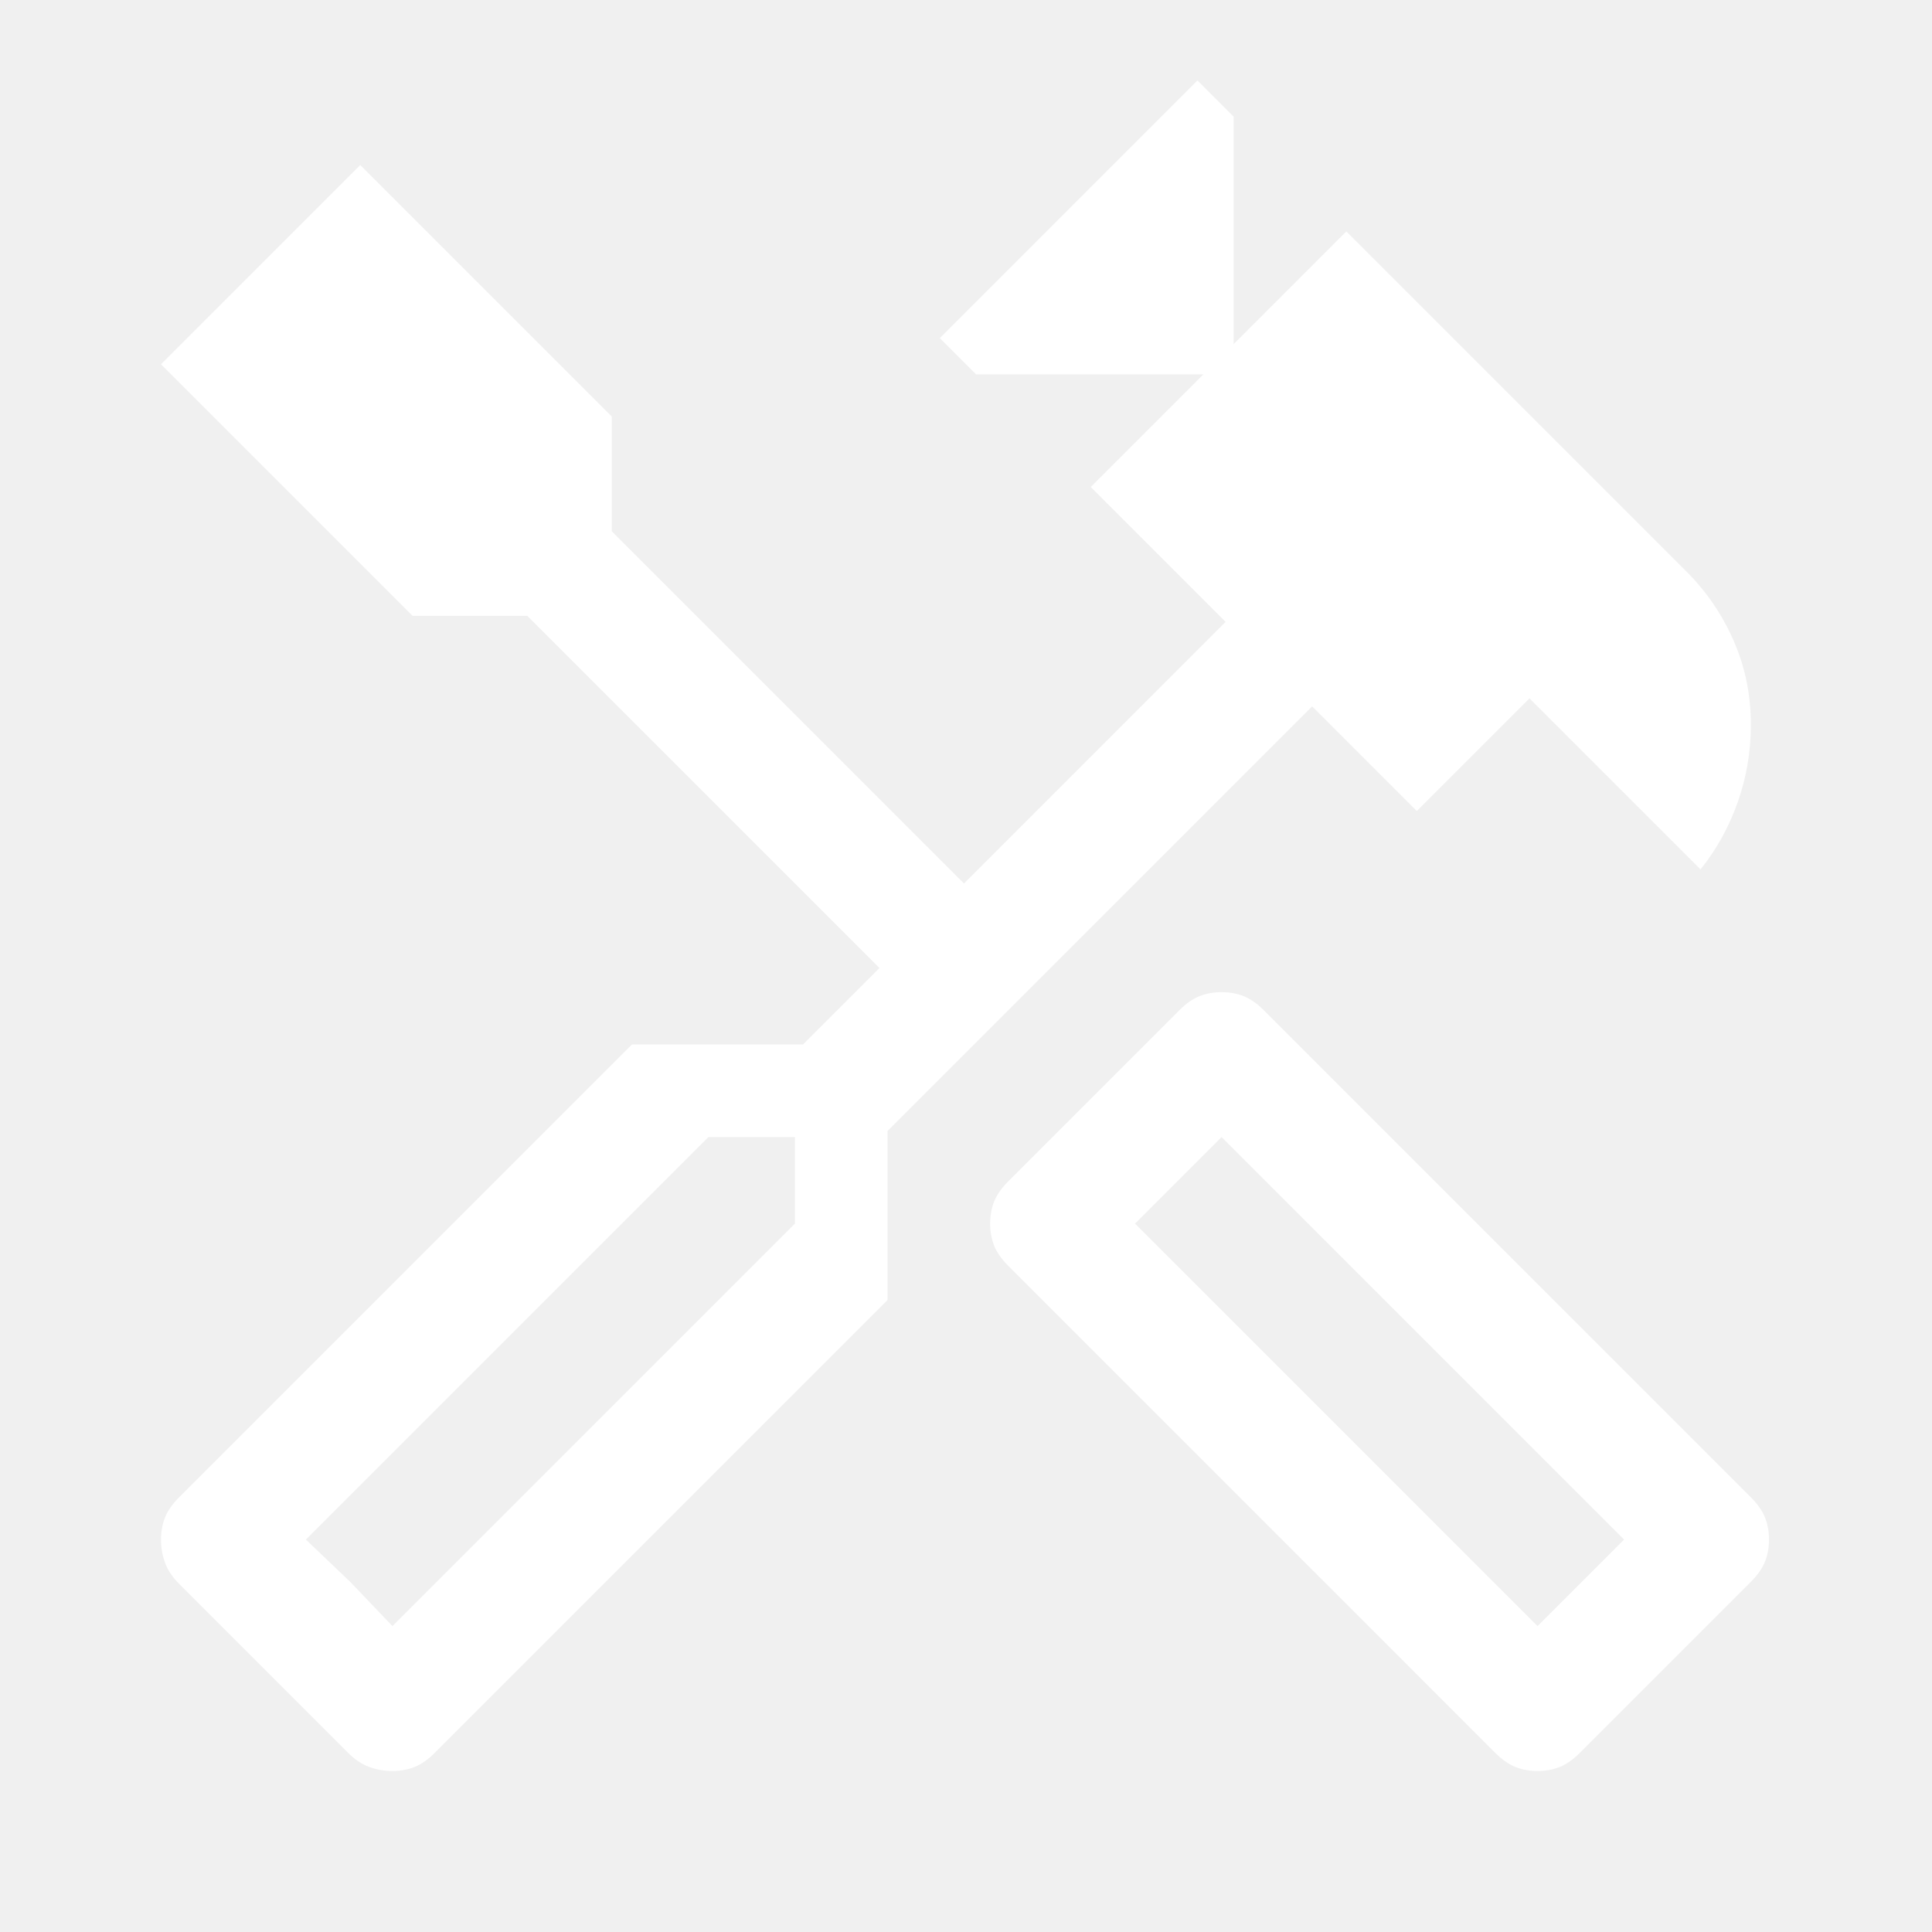
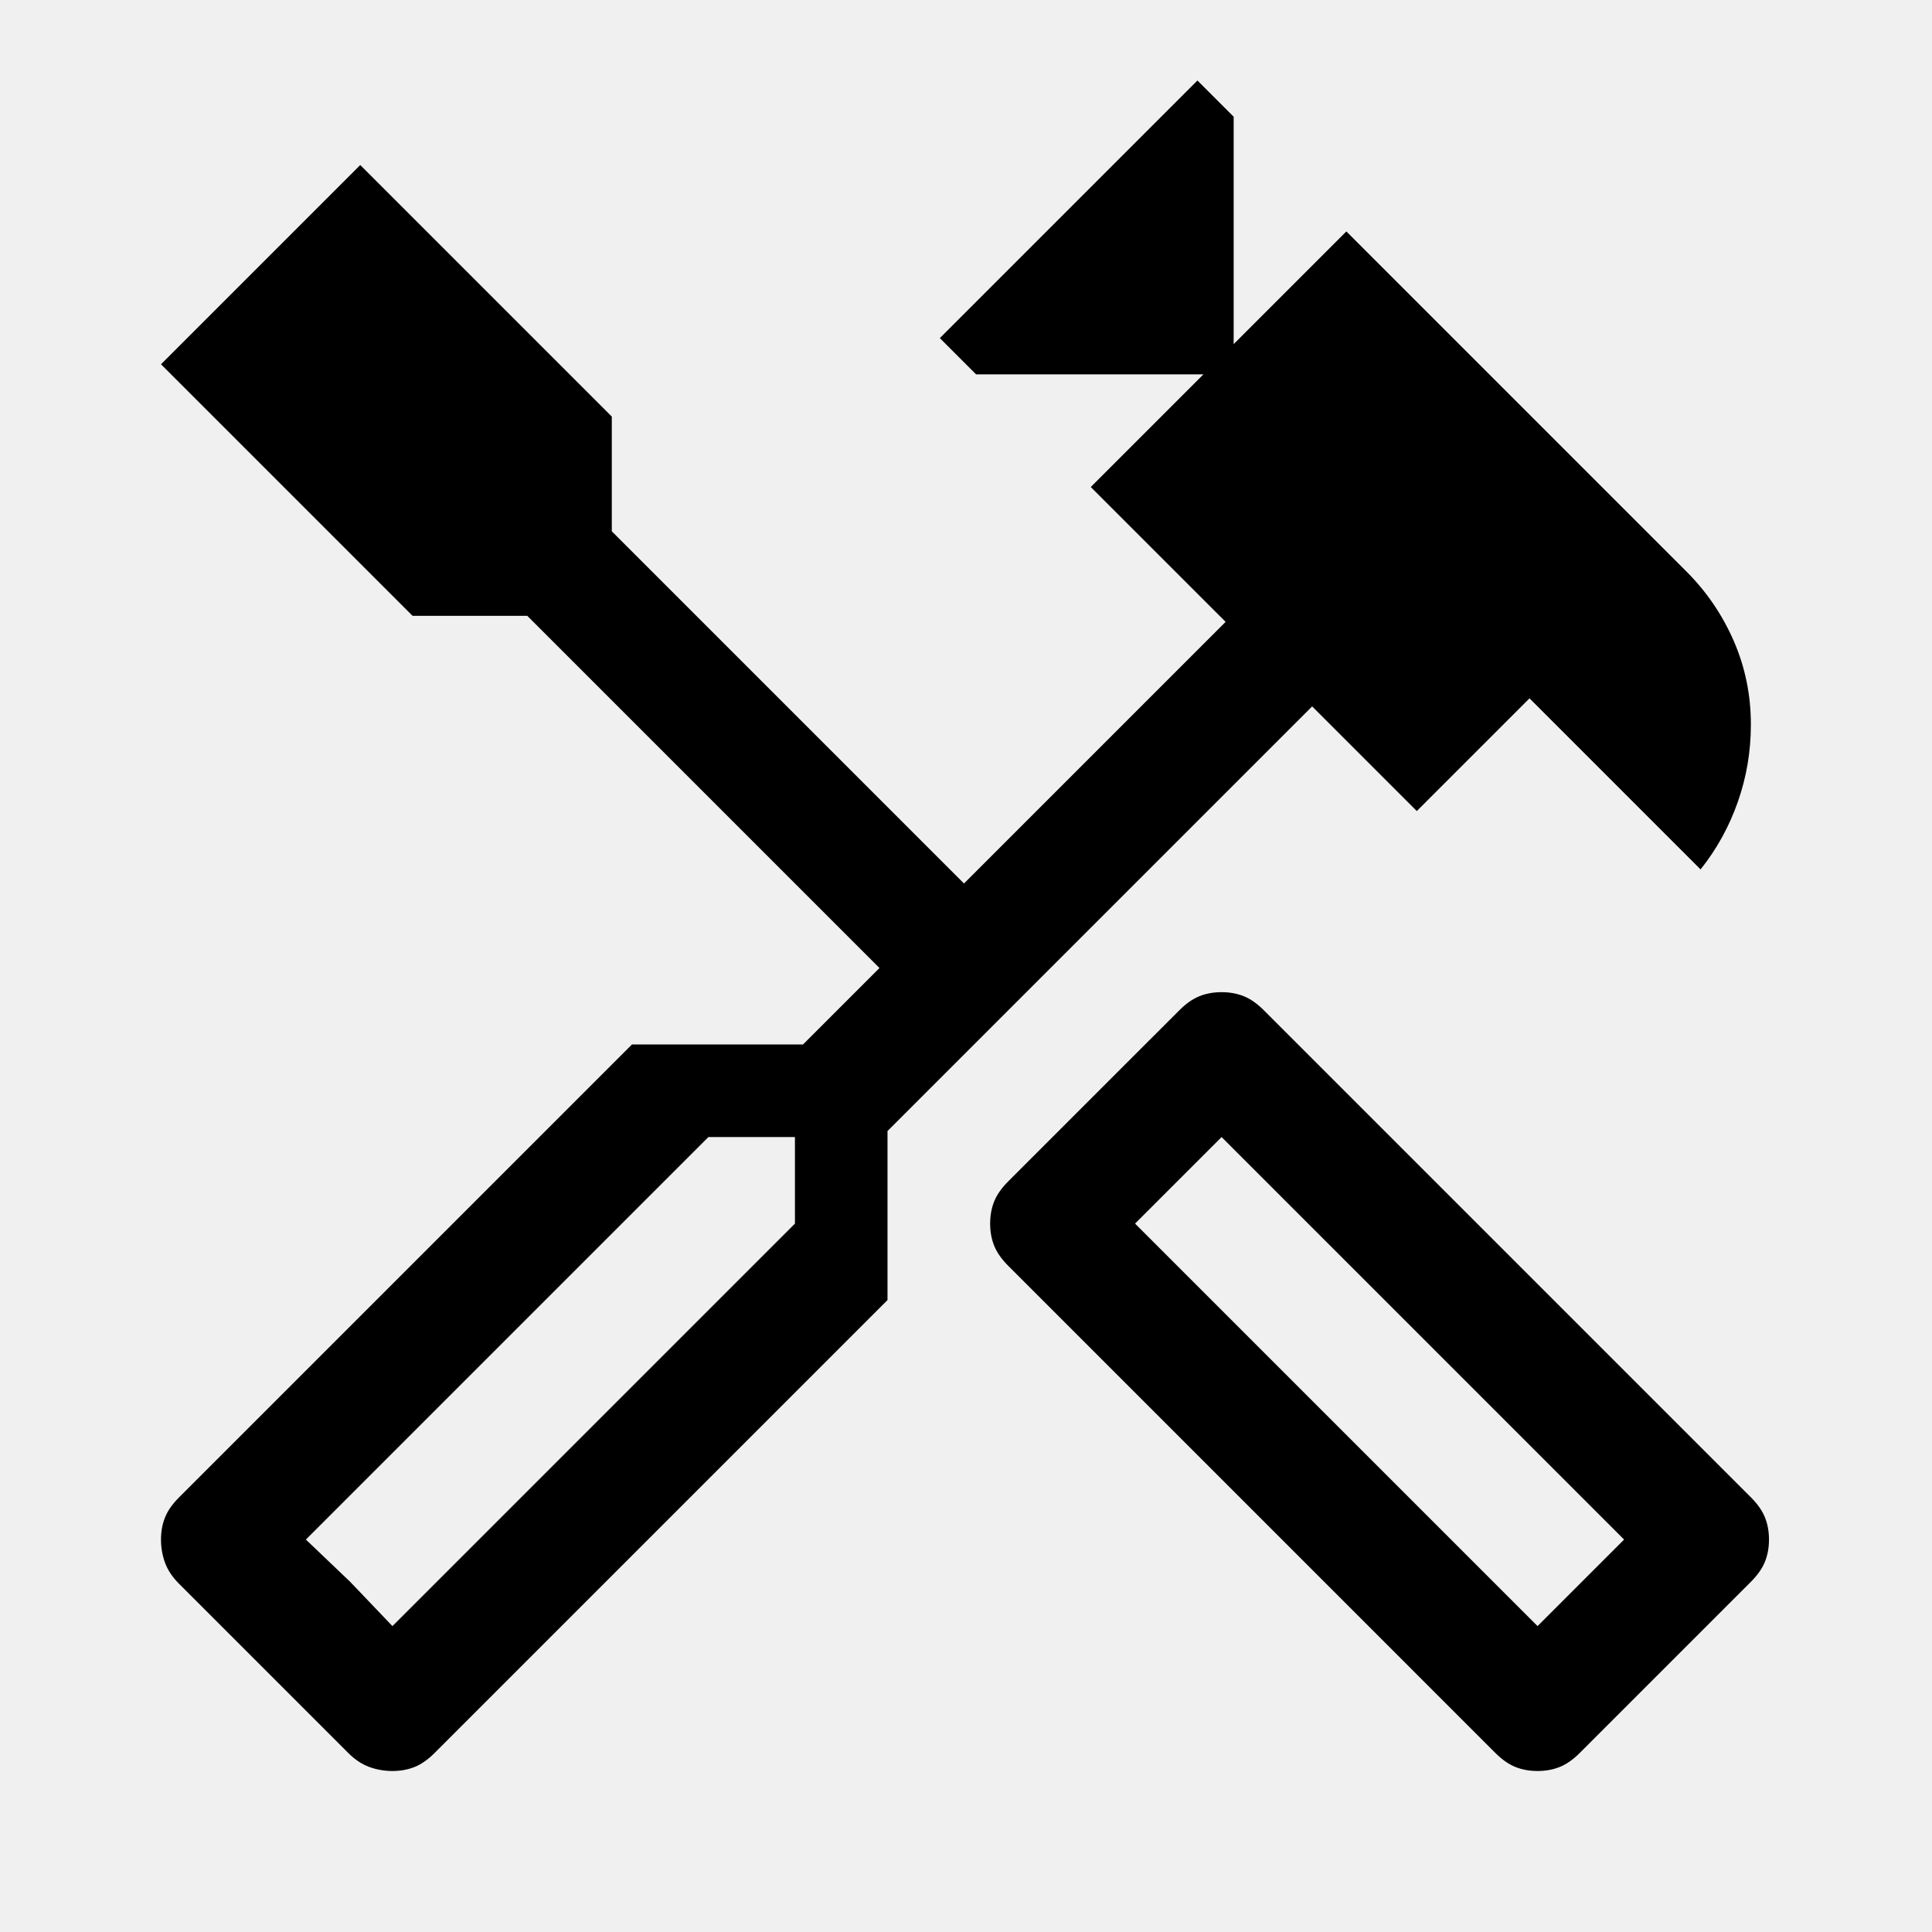
<svg xmlns="http://www.w3.org/2000/svg" width="48" height="48" viewBox="0 0 48 48" fill="none">
-   <path d="M38.2 44C38 44 37.817 43.967 37.65 43.9C37.483 43.833 37.317 43.717 37.15 43.55L25.05 31.45C24.883 31.283 24.767 31.117 24.7 30.95C24.633 30.783 24.6 30.6 24.6 30.4C24.6 30.2 24.633 30.017 24.7 29.85C24.767 29.683 24.883 29.517 25.05 29.35L29.3 25.1C29.467 24.933 29.633 24.817 29.8 24.75C29.967 24.683 30.15 24.65 30.35 24.65C30.55 24.65 30.733 24.683 30.9 24.75C31.067 24.817 31.233 24.933 31.4 25.1L43.5 37.2C43.667 37.367 43.783 37.533 43.85 37.7C43.917 37.867 43.95 38.05 43.95 38.25C43.95 38.45 43.917 38.633 43.85 38.8C43.783 38.967 43.667 39.133 43.5 39.3L39.25 43.55C39.083 43.717 38.917 43.833 38.75 43.9C38.583 43.967 38.4 44 38.2 44ZM38.2 40.4L40.35 38.25L30.35 28.25L28.2 30.4L38.2 40.4ZM9.75 44C9.55 44 9.358 43.967 9.175 43.9C8.992 43.833 8.817 43.717 8.65 43.55L4.45 39.35C4.283 39.183 4.167 39.008 4.1 38.825C4.033 38.642 4 38.45 4 38.25C4 38.05 4.033 37.867 4.1 37.7C4.167 37.533 4.283 37.367 4.45 37.2L15.7 25.95H19.95L21.85 24.05L13.1 15.3H10.25L4 9.05L8.95 4.1L15.2 10.35V13.2L23.95 21.95L30.45 15.45L27.1 12.1L29.9 9.3H24.25L23.35 8.4L29.75 2L30.65 2.9V8.55L33.45 5.75L41.9 14.2C42.4 14.7 42.792 15.275 43.075 15.925C43.358 16.575 43.5 17.267 43.5 18C43.5 18.667 43.392 19.308 43.175 19.925C42.958 20.542 42.65 21.1 42.25 21.6L38 17.35L35.2 20.15L32.6 17.55L22.05 28.1V32.3L10.8 43.55C10.633 43.717 10.467 43.833 10.3 43.9C10.133 43.967 9.95 44 9.75 44ZM9.75 40.4L19.75 30.4V28.25H17.6L7.6 38.25L9.75 40.4ZM9.75 40.4L7.6 38.25L8.7 39.3L9.75 40.4Z" fill="#ffffff" />
+   <path d="M38.2 44C38 44 37.817 43.967 37.65 43.9C37.483 43.833 37.317 43.717 37.15 43.55L25.05 31.45C24.883 31.283 24.767 31.117 24.7 30.95C24.633 30.783 24.6 30.6 24.6 30.4C24.6 30.2 24.633 30.017 24.7 29.85C24.767 29.683 24.883 29.517 25.05 29.35L29.3 25.1C29.467 24.933 29.633 24.817 29.8 24.75C29.967 24.683 30.15 24.65 30.35 24.65C30.55 24.65 30.733 24.683 30.9 24.75C31.067 24.817 31.233 24.933 31.4 25.1L43.5 37.2C43.667 37.367 43.783 37.533 43.85 37.7C43.917 37.867 43.95 38.05 43.95 38.25C43.95 38.45 43.917 38.633 43.85 38.8C43.783 38.967 43.667 39.133 43.5 39.3L39.25 43.55C39.083 43.717 38.917 43.833 38.75 43.9C38.583 43.967 38.4 44 38.2 44ZM38.2 40.4L40.35 38.25L30.35 28.25L28.2 30.4L38.2 40.4ZM9.75 44C9.55 44 9.358 43.967 9.175 43.9C8.992 43.833 8.817 43.717 8.65 43.55L4.45 39.35C4.283 39.183 4.167 39.008 4.1 38.825C4.033 38.642 4 38.45 4 38.25C4 38.05 4.033 37.867 4.1 37.7C4.167 37.533 4.283 37.367 4.45 37.2L15.7 25.95H19.95L21.85 24.05L13.1 15.3H10.25L4 9.05L8.95 4.1L15.2 10.35V13.2L23.95 21.95L30.45 15.45L27.1 12.1L29.9 9.3H24.25L23.35 8.4L29.75 2L30.65 2.9V8.55L33.45 5.75L41.9 14.2C42.4 14.7 42.792 15.275 43.075 15.925C43.358 16.575 43.5 17.267 43.5 18C43.5 18.667 43.392 19.308 43.175 19.925C42.958 20.542 42.65 21.1 42.25 21.6L38 17.35L35.2 20.15L32.6 17.55L22.05 28.1V32.3L10.8 43.55C10.633 43.717 10.467 43.833 10.3 43.9C10.133 43.967 9.95 44 9.75 44ZM9.75 40.4L19.75 30.4V28.25H17.6L7.6 38.25L9.75 40.4ZM9.75 40.4L7.6 38.25L8.7 39.3L9.75 40.4Z" fill="currentColor" />
</svg>
